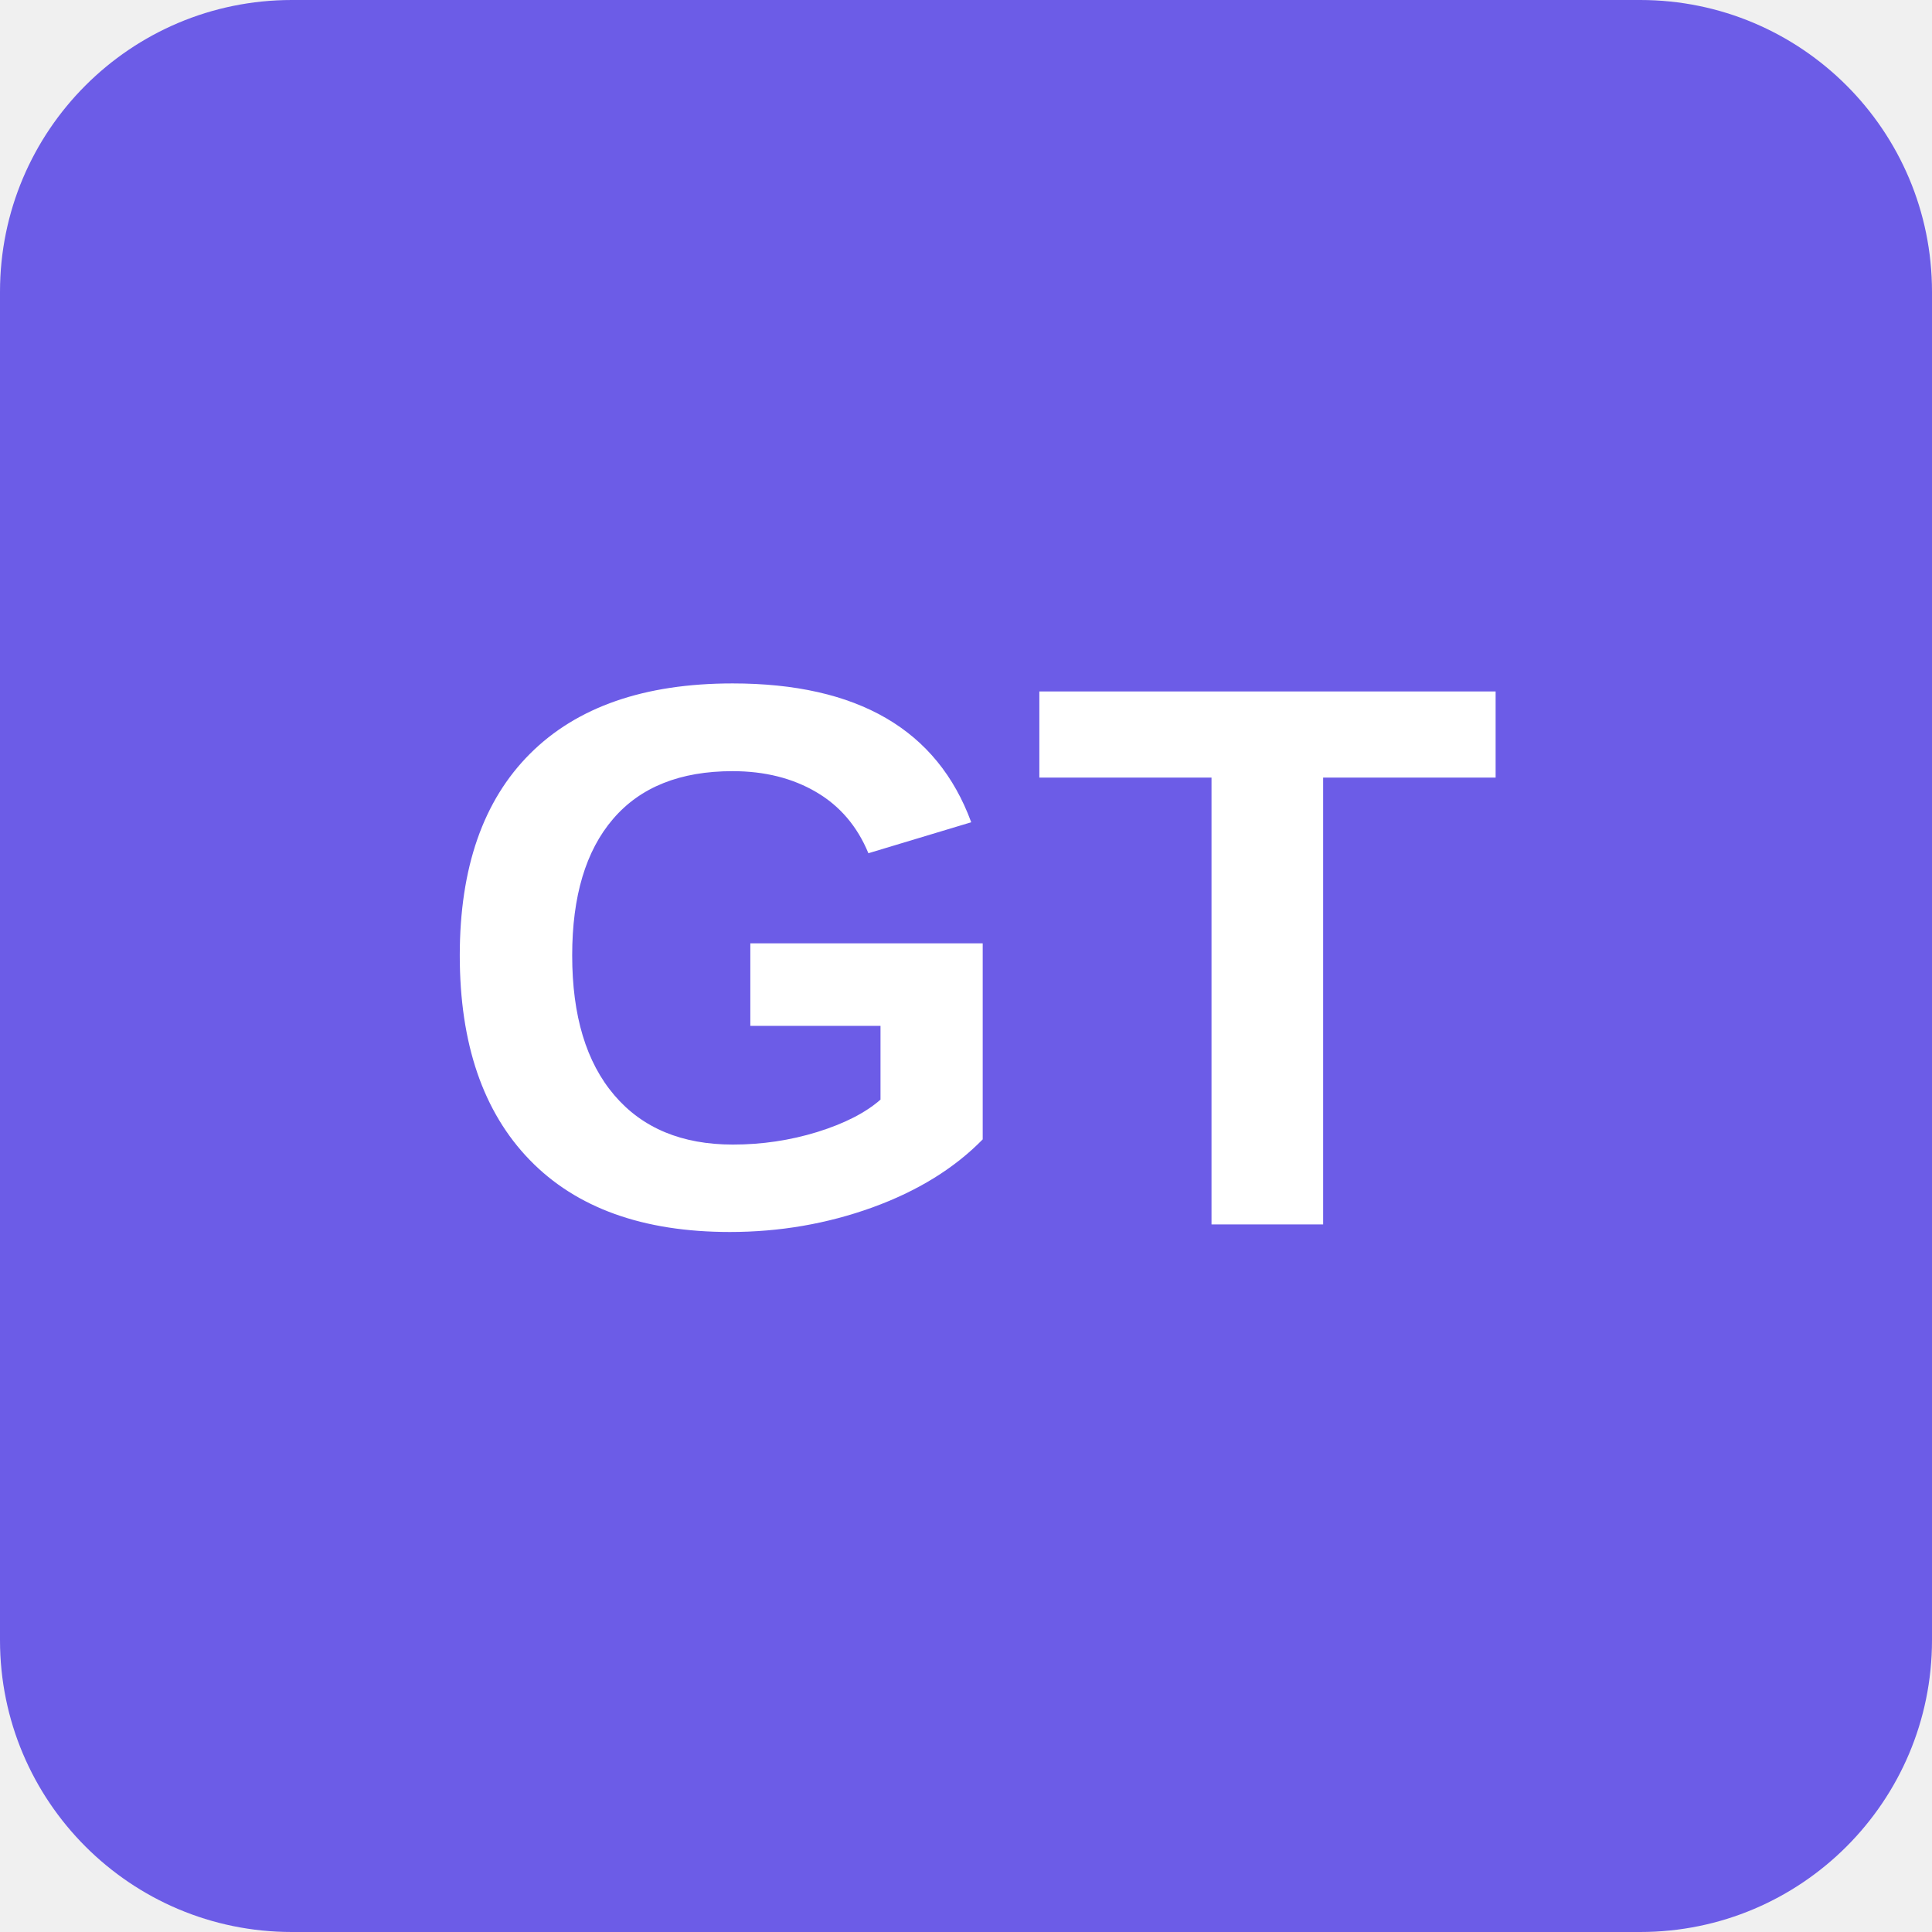
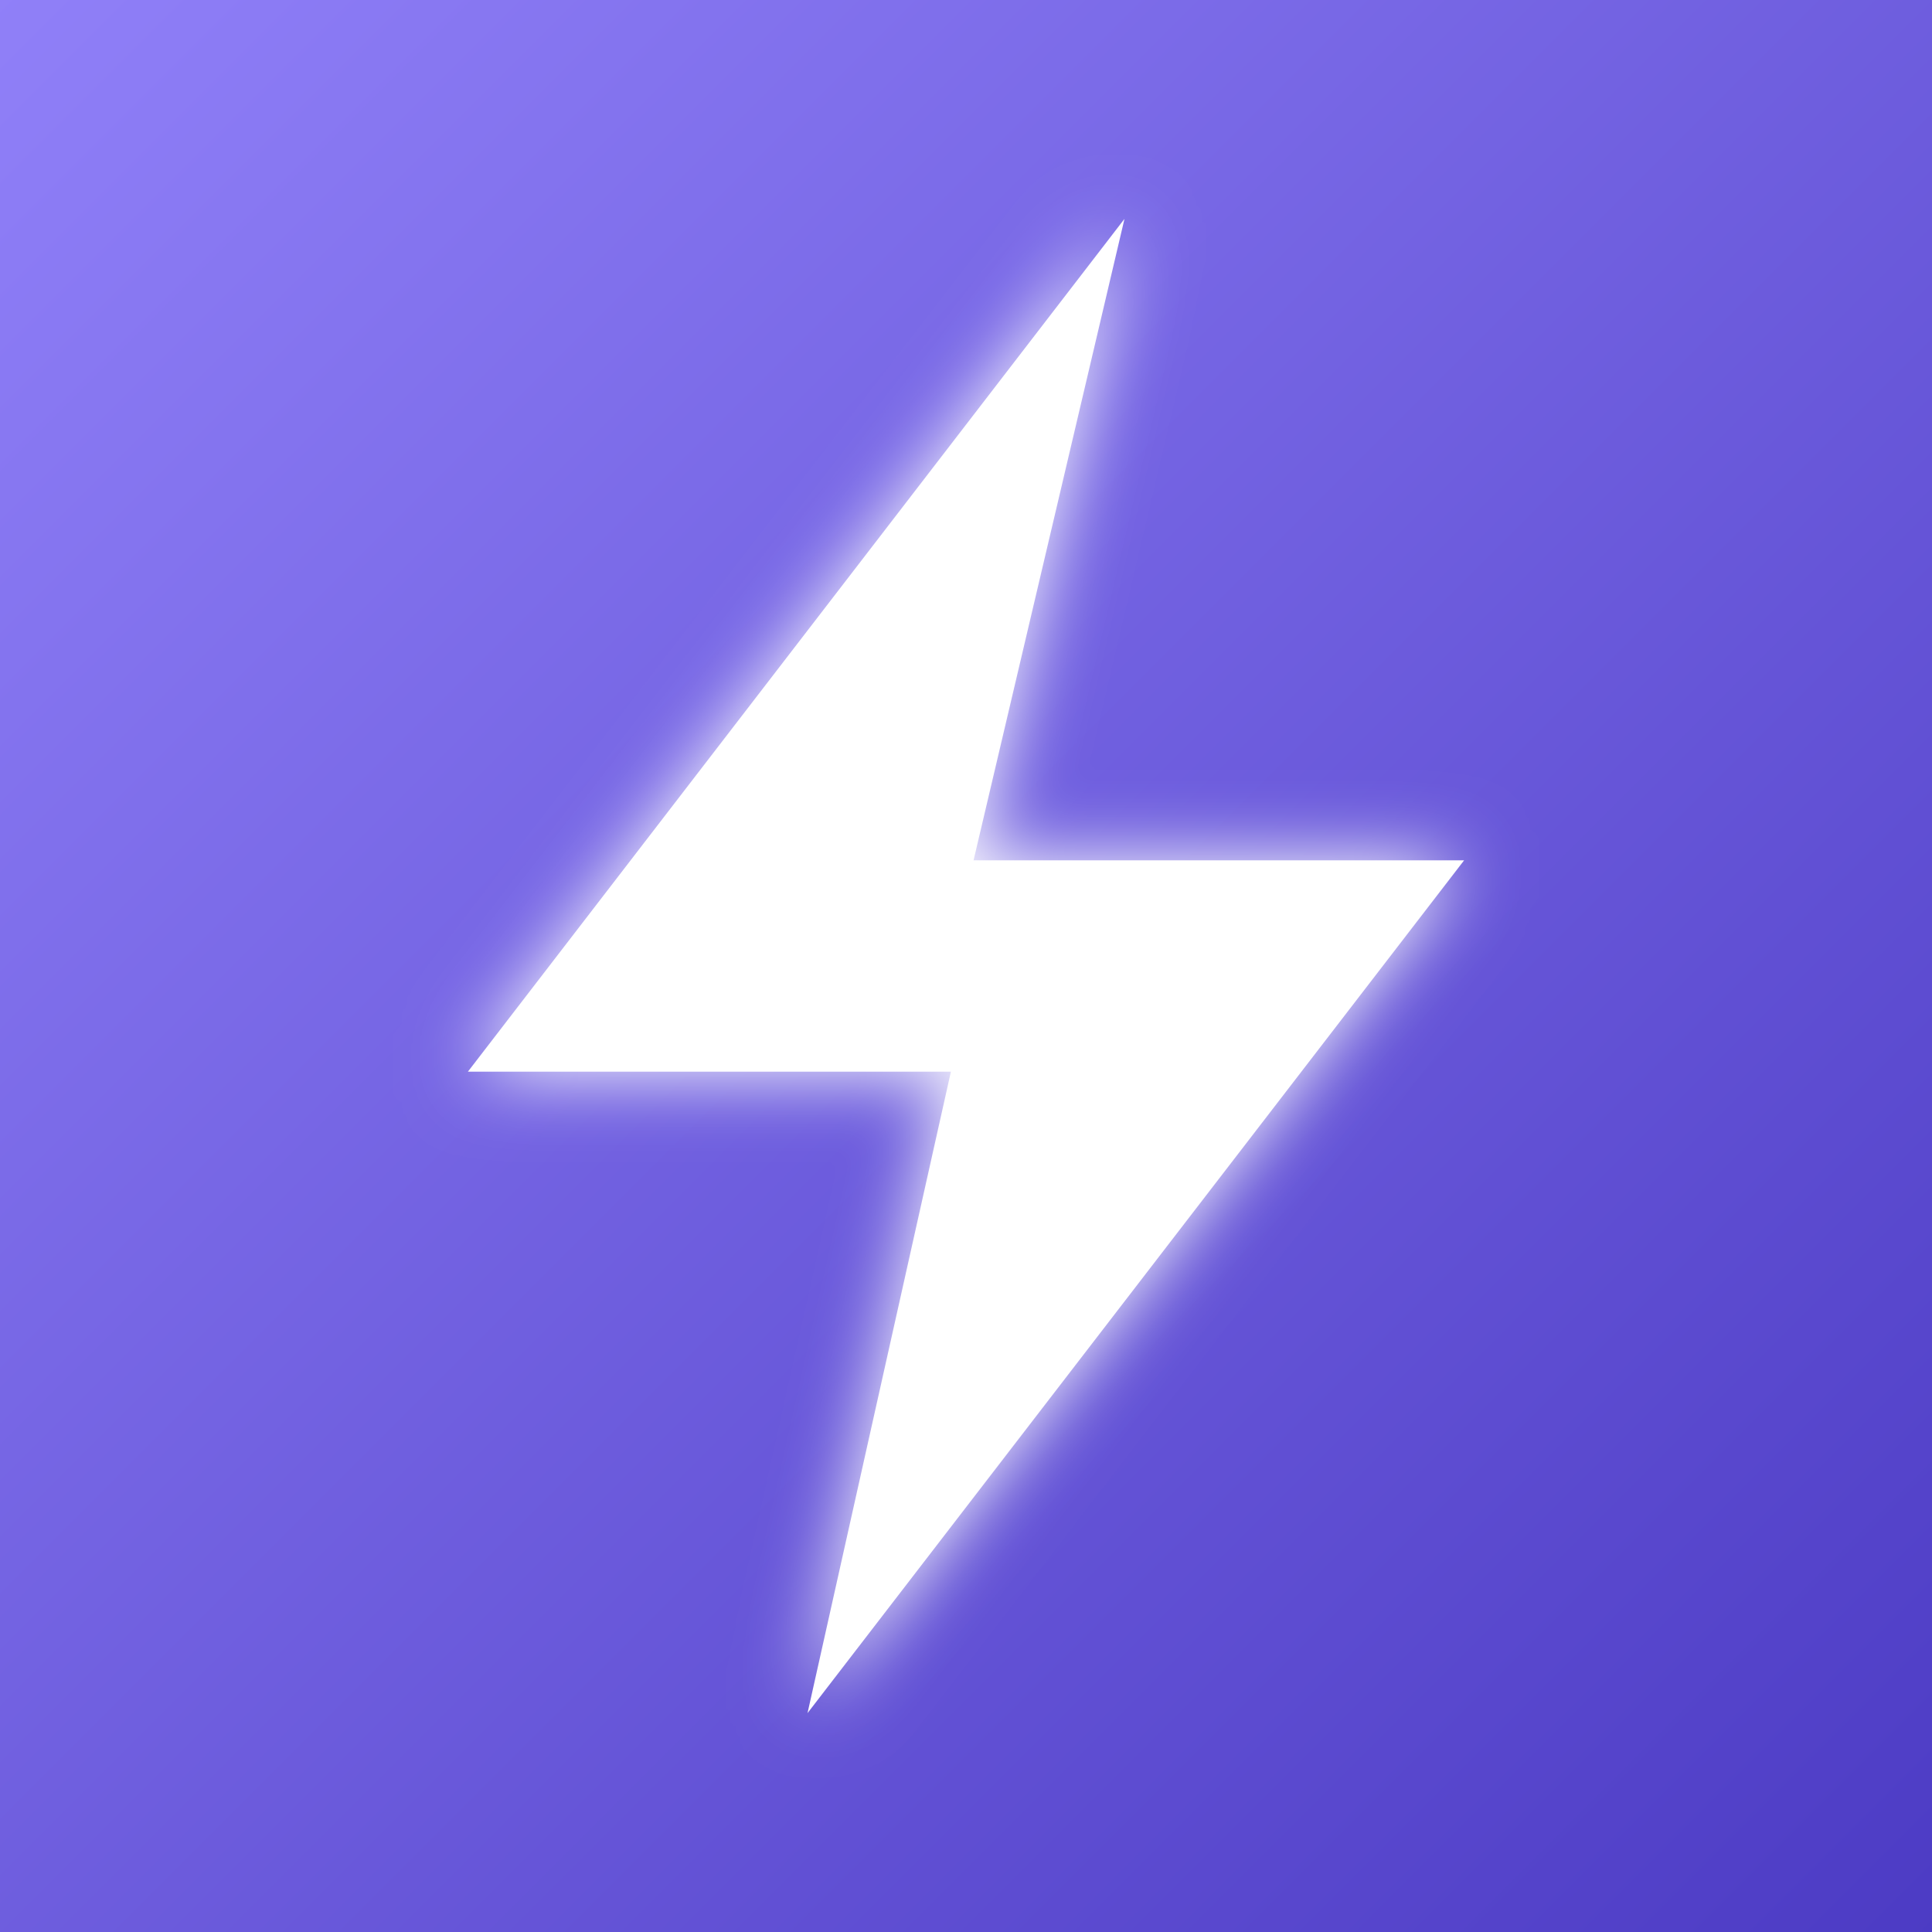
- <svg xmlns="http://www.w3.org/2000/svg" width="192" height="192" viewBox="0 0 192 192">
-   <rect width="192" height="192" rx="29" fill="#6C5CE7" />
-   <text x="50%" y="52%" dominant-baseline="middle" text-anchor="middle" font-family="Arial, sans-serif" font-weight="bold" font-size="77" fill="white">GT</text>
+ <svg xmlns="http://www.w3.org/2000/svg" viewBox="0 0 512 512">
+   <defs>
+     <linearGradient id="bg" x1="0" y1="0" x2="1" y2="1">
+       <stop offset="0%" stop-color="#9080f8" />
+       <stop offset="100%" stop-color="#4C3BC4" />
+     </linearGradient>
+     <filter id="glow" x="-30%" y="-30%" width="160%" height="160%">
+       <feGaussianBlur stdDeviation="10" result="blur" />
+       <feMerge>
+         <feMergeNode in="blur" />
+         <feMergeNode in="SourceGraphic" />
+       </feMerge>
+     </filter>
+   </defs>
+   <rect width="512" height="512" fill="url(#bg)" />
+   <polygon points="298,58 124,284 252,284 214,454 388,228 258,228" fill="white" filter="url(#glow)" />
</svg>
